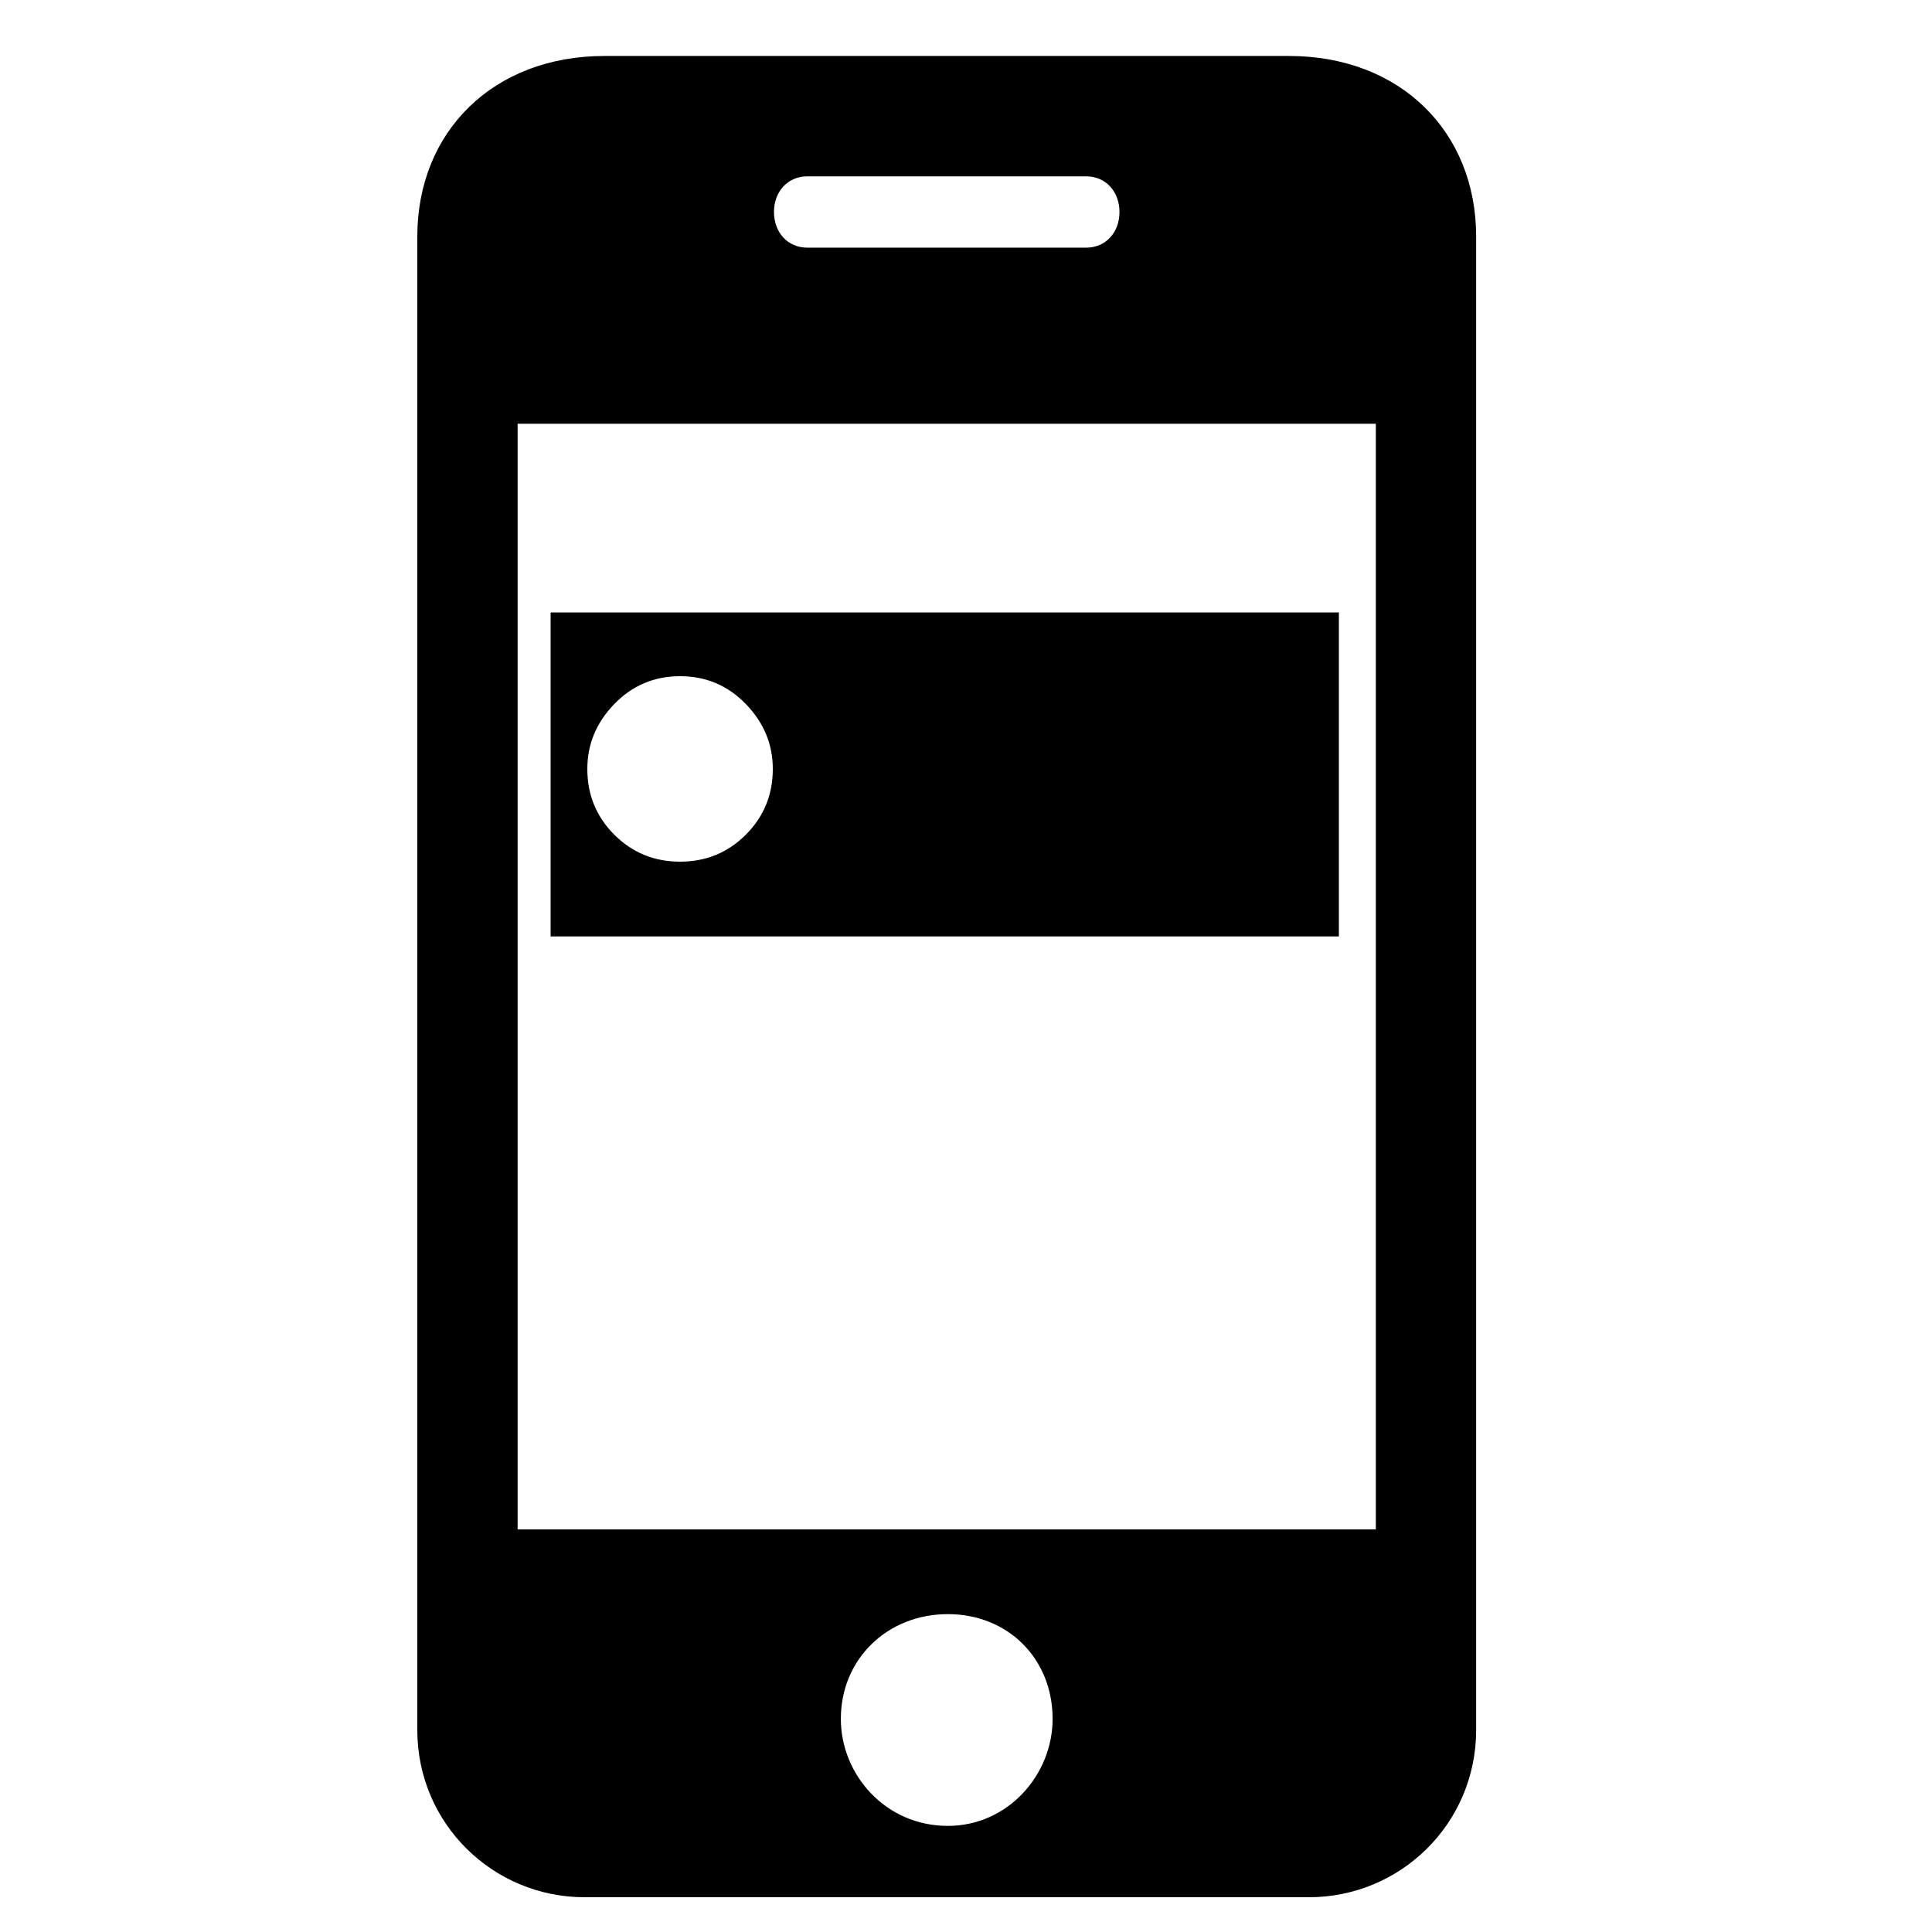
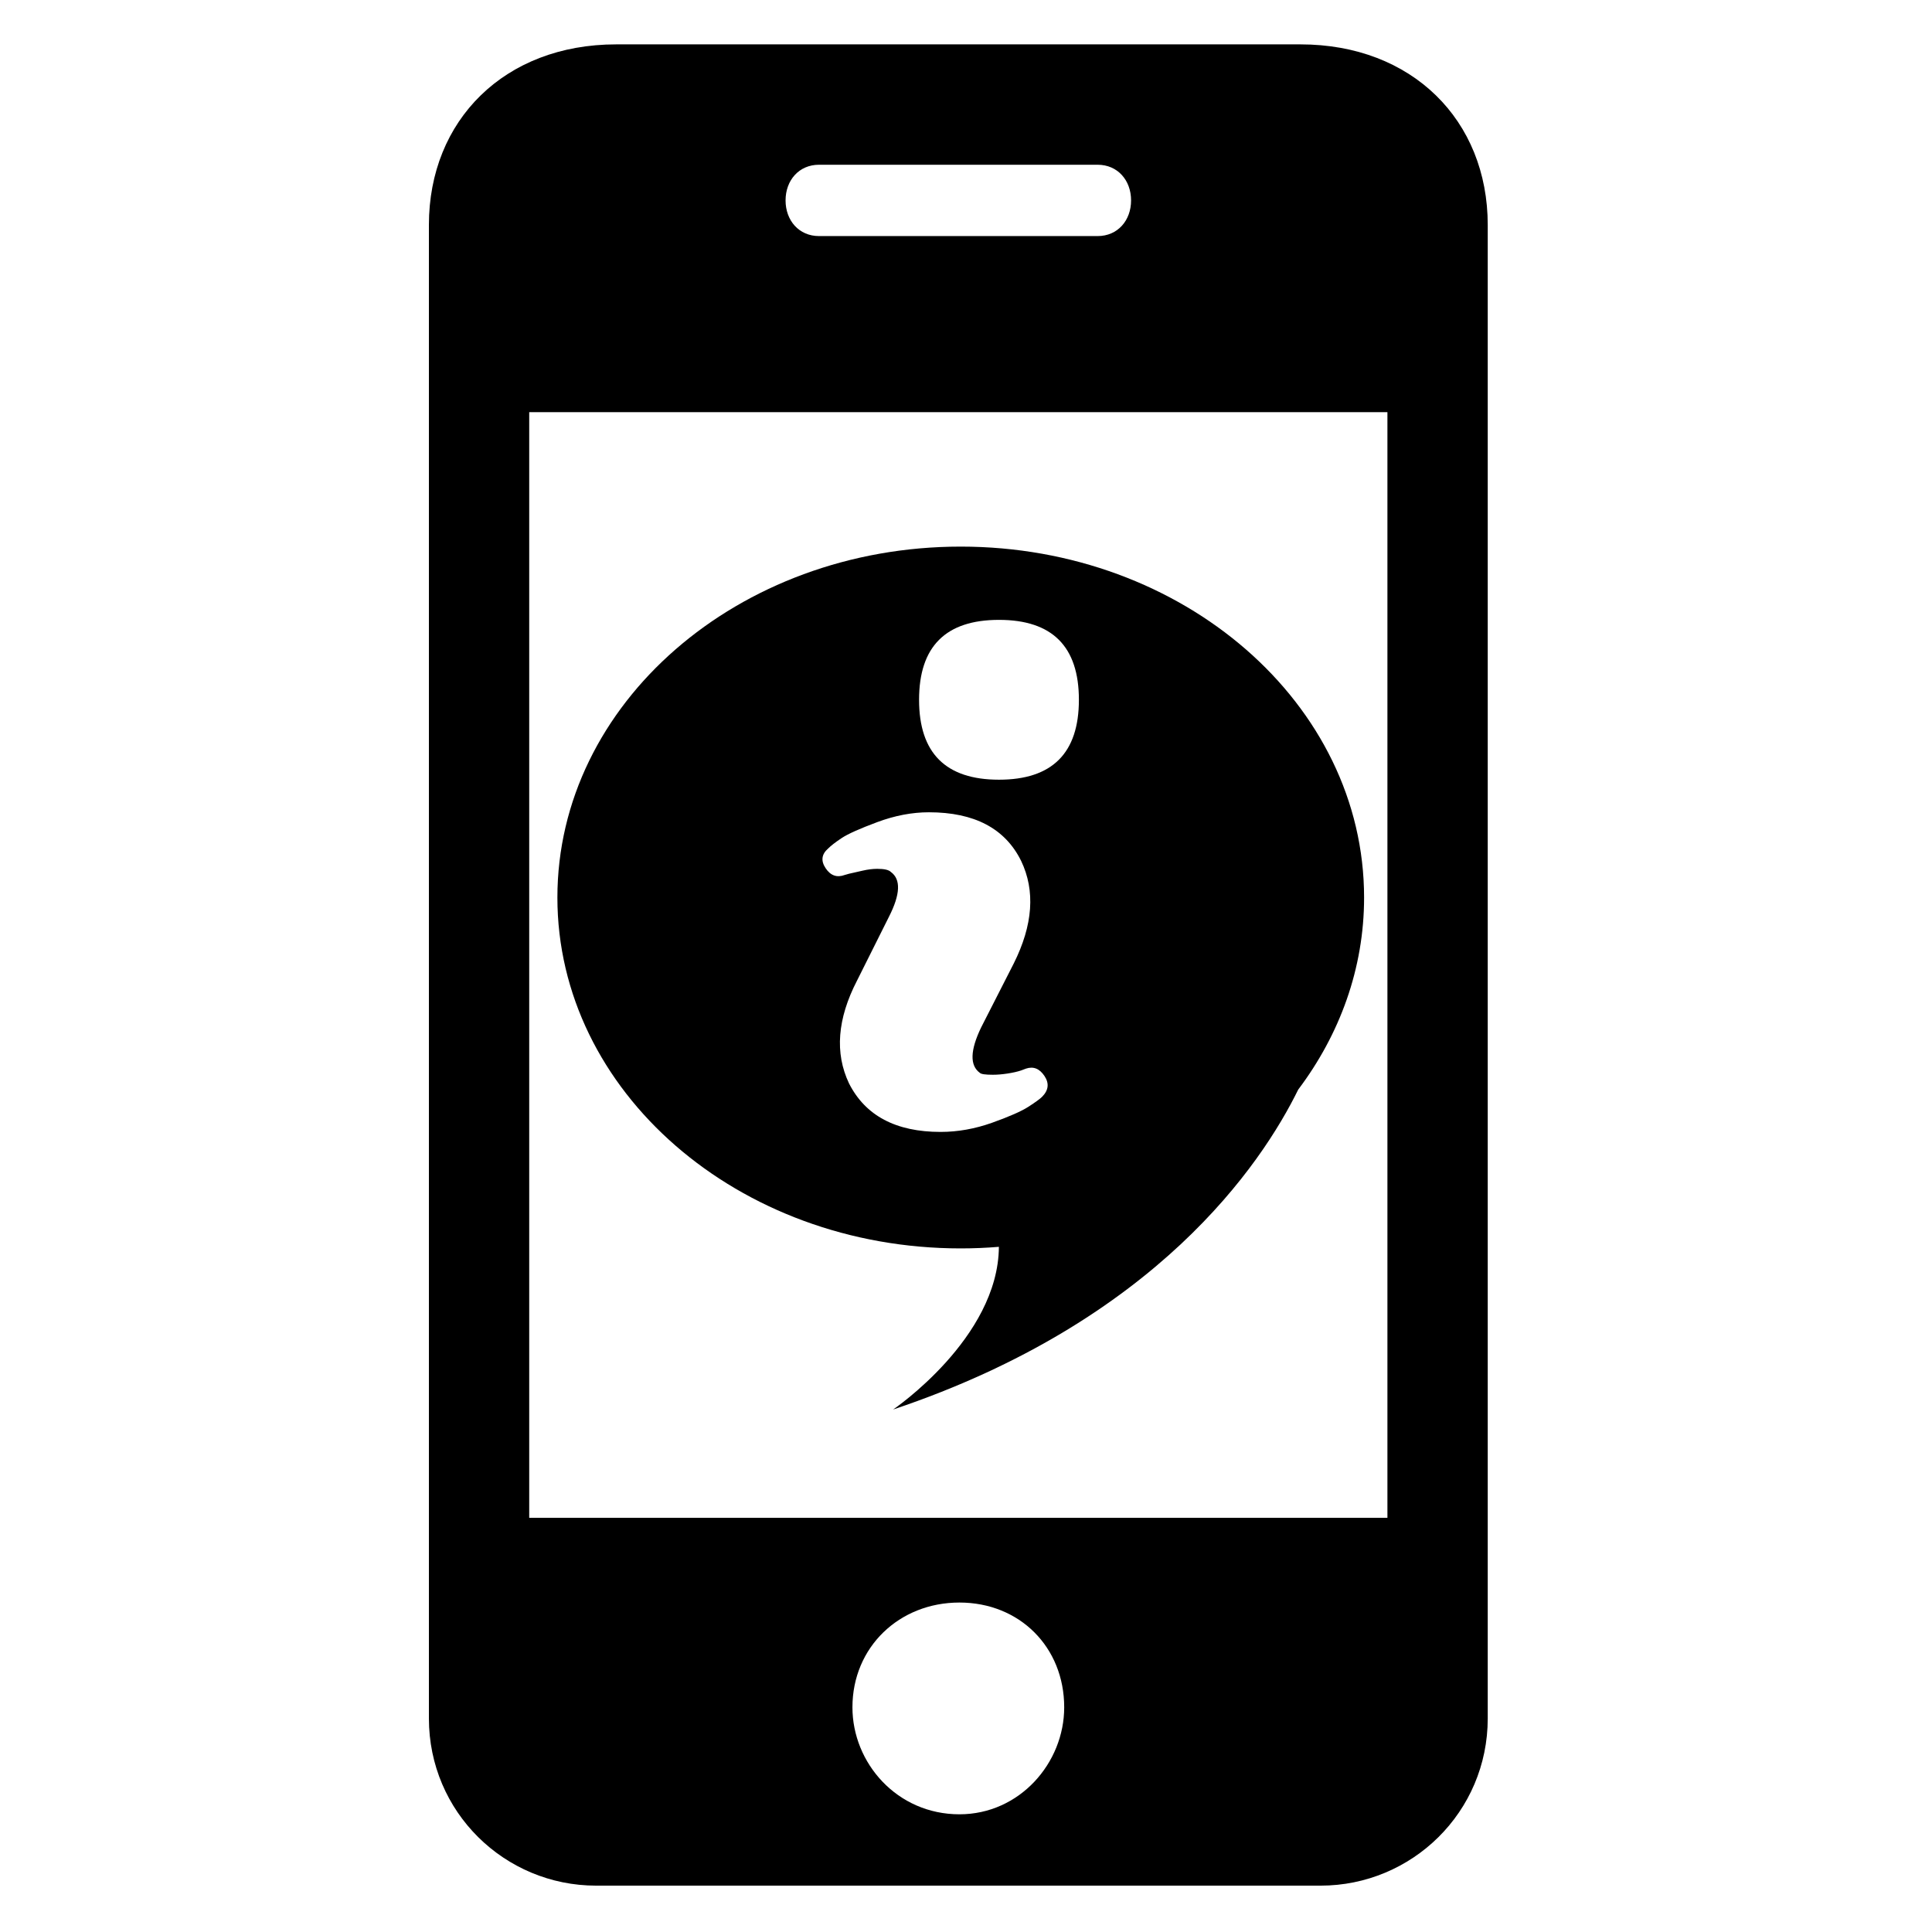
<svg xmlns="http://www.w3.org/2000/svg" version="1.1" id="Capa_1" x="0px" y="0px" width="500px" height="500px" viewBox="0 0 500 500" enable-background="new 0 0 500 500" xml:space="preserve">
-   <path d="M245.301,472.539c15.576,0,27.114-13.269,27.114-27.69c0-15.576-11.538-27.113-27.114-27.113  c-15.576,0-27.69,11.537-27.69,27.113C217.61,459.271,229.148,472.539,245.301,472.539z M156.459,14.484h177.105  c28.847,0,48.461,19.614,48.461,46.729v386.521c0,24.229-19.614,43.268-43.268,43.268H151.267C127.614,491,108,471.963,108,447.732  V61.213C108,34.099,127.614,14.484,156.459,14.484z M208.957,45.636c-5.192,0-8.653,4.039-8.653,9.23c0,5.192,3.461,9.23,8.653,9.23  h72.111c5.193,0,8.654-4.038,8.654-9.23c0-5.191-3.461-9.23-8.654-9.23H208.957z M356.064,395.813V109.672H133.96v286.142H356.064z   M346.5,242.343h-204V158.5h204V242.343z M176,223c6.691,0,12.363-2.327,17.018-6.981C197.673,211.363,200,205.69,200,199  c0-6.4-2.327-12-6.982-16.8S182.691,175,176,175s-12.364,2.4-17.018,7.2C154.327,187,152,192.6,152,199  c0,6.69,2.327,12.363,6.982,17.019C163.636,220.673,169.309,223,176,223z" />
+   <path d="M248.301,469.539c15.576,0,27.114-13.269,27.114-27.69c0-15.576-11.538-27.113-27.114-27.113  c-15.576,0-27.69,11.537-27.69,27.113C220.61,456.271,232.148,469.539,248.301,469.539z M159.459,11.484h177.105  c28.847,0,48.461,19.614,48.461,46.729v386.521c0,24.229-19.614,43.268-43.268,43.268H154.267C130.614,488,111,468.963,111,444.732  V58.213C111,31.099,130.614,11.484,159.459,11.484z M211.957,42.636c-5.192,0-8.653,4.039-8.653,9.23c0,5.192,3.461,9.23,8.653,9.23  h72.111c5.193,0,8.654-4.038,8.654-9.23c0-5.191-3.461-9.23-8.654-9.23H211.957z M359.064,392.813V106.672H136.96v286.142H359.064z   M248.635,141.461c-57.651,0-104.382,40.673-104.382,90.827c0,50.141,46.731,90.799,104.382,90.799c3.337,0,6.632-0.142,9.877-0.41  c-0.155,23.666-27.372,42.104-27.372,42.104c68.067-22.844,95.334-63.461,104.836-82.791c10.749-14.271,17.049-31.349,17.049-49.701  C353.025,182.134,306.273,141.461,248.635,141.461z M265.535,276.553c1.91-0.636,3.5,0,4.773,1.909  c1.272,1.91,1.062,3.713-0.638,5.408c-0.53,0.53-1.695,1.38-3.5,2.546c-1.802,1.167-4.931,2.545-9.385,4.137  c-4.455,1.591-8.908,2.386-13.363,2.386c-11.56,0-19.461-4.188-23.704-12.566c-3.711-7.849-3.022-16.705,2.068-26.568l8.273-16.543  c2.969-5.833,3.128-9.706,0.477-11.614c-0.53-0.53-1.697-0.795-3.5-0.795c-1.167,0-2.44,0.158-3.818,0.478  c-1.379,0.318-2.545,0.583-3.5,0.795l-1.114,0.318c-2.015,0.742-3.659,0.159-4.931-1.75c-1.273-1.909-1.062-3.606,0.636-5.091  c0.742-0.743,1.909-1.644,3.5-2.704c1.591-1.062,4.667-2.44,9.227-4.137c4.561-1.696,9.014-2.545,13.362-2.545  c11.773,0,19.726,4.19,23.863,12.568c3.711,7.742,3.075,16.598-1.908,26.566l-8.432,16.544c-2.864,5.939-2.97,9.864-0.319,11.772  c0.319,0.317,1.432,0.478,3.341,0.478c1.167,0,2.44-0.105,3.818-0.318c1.378-0.212,2.547-0.478,3.5-0.795L265.535,276.553z   M237.855,181.104c0-13.788,6.894-20.682,20.681-20.682s20.681,6.894,20.681,20.682c0,13.787-6.894,20.681-20.681,20.681  S237.855,194.891,237.855,181.104z" />
</svg>
